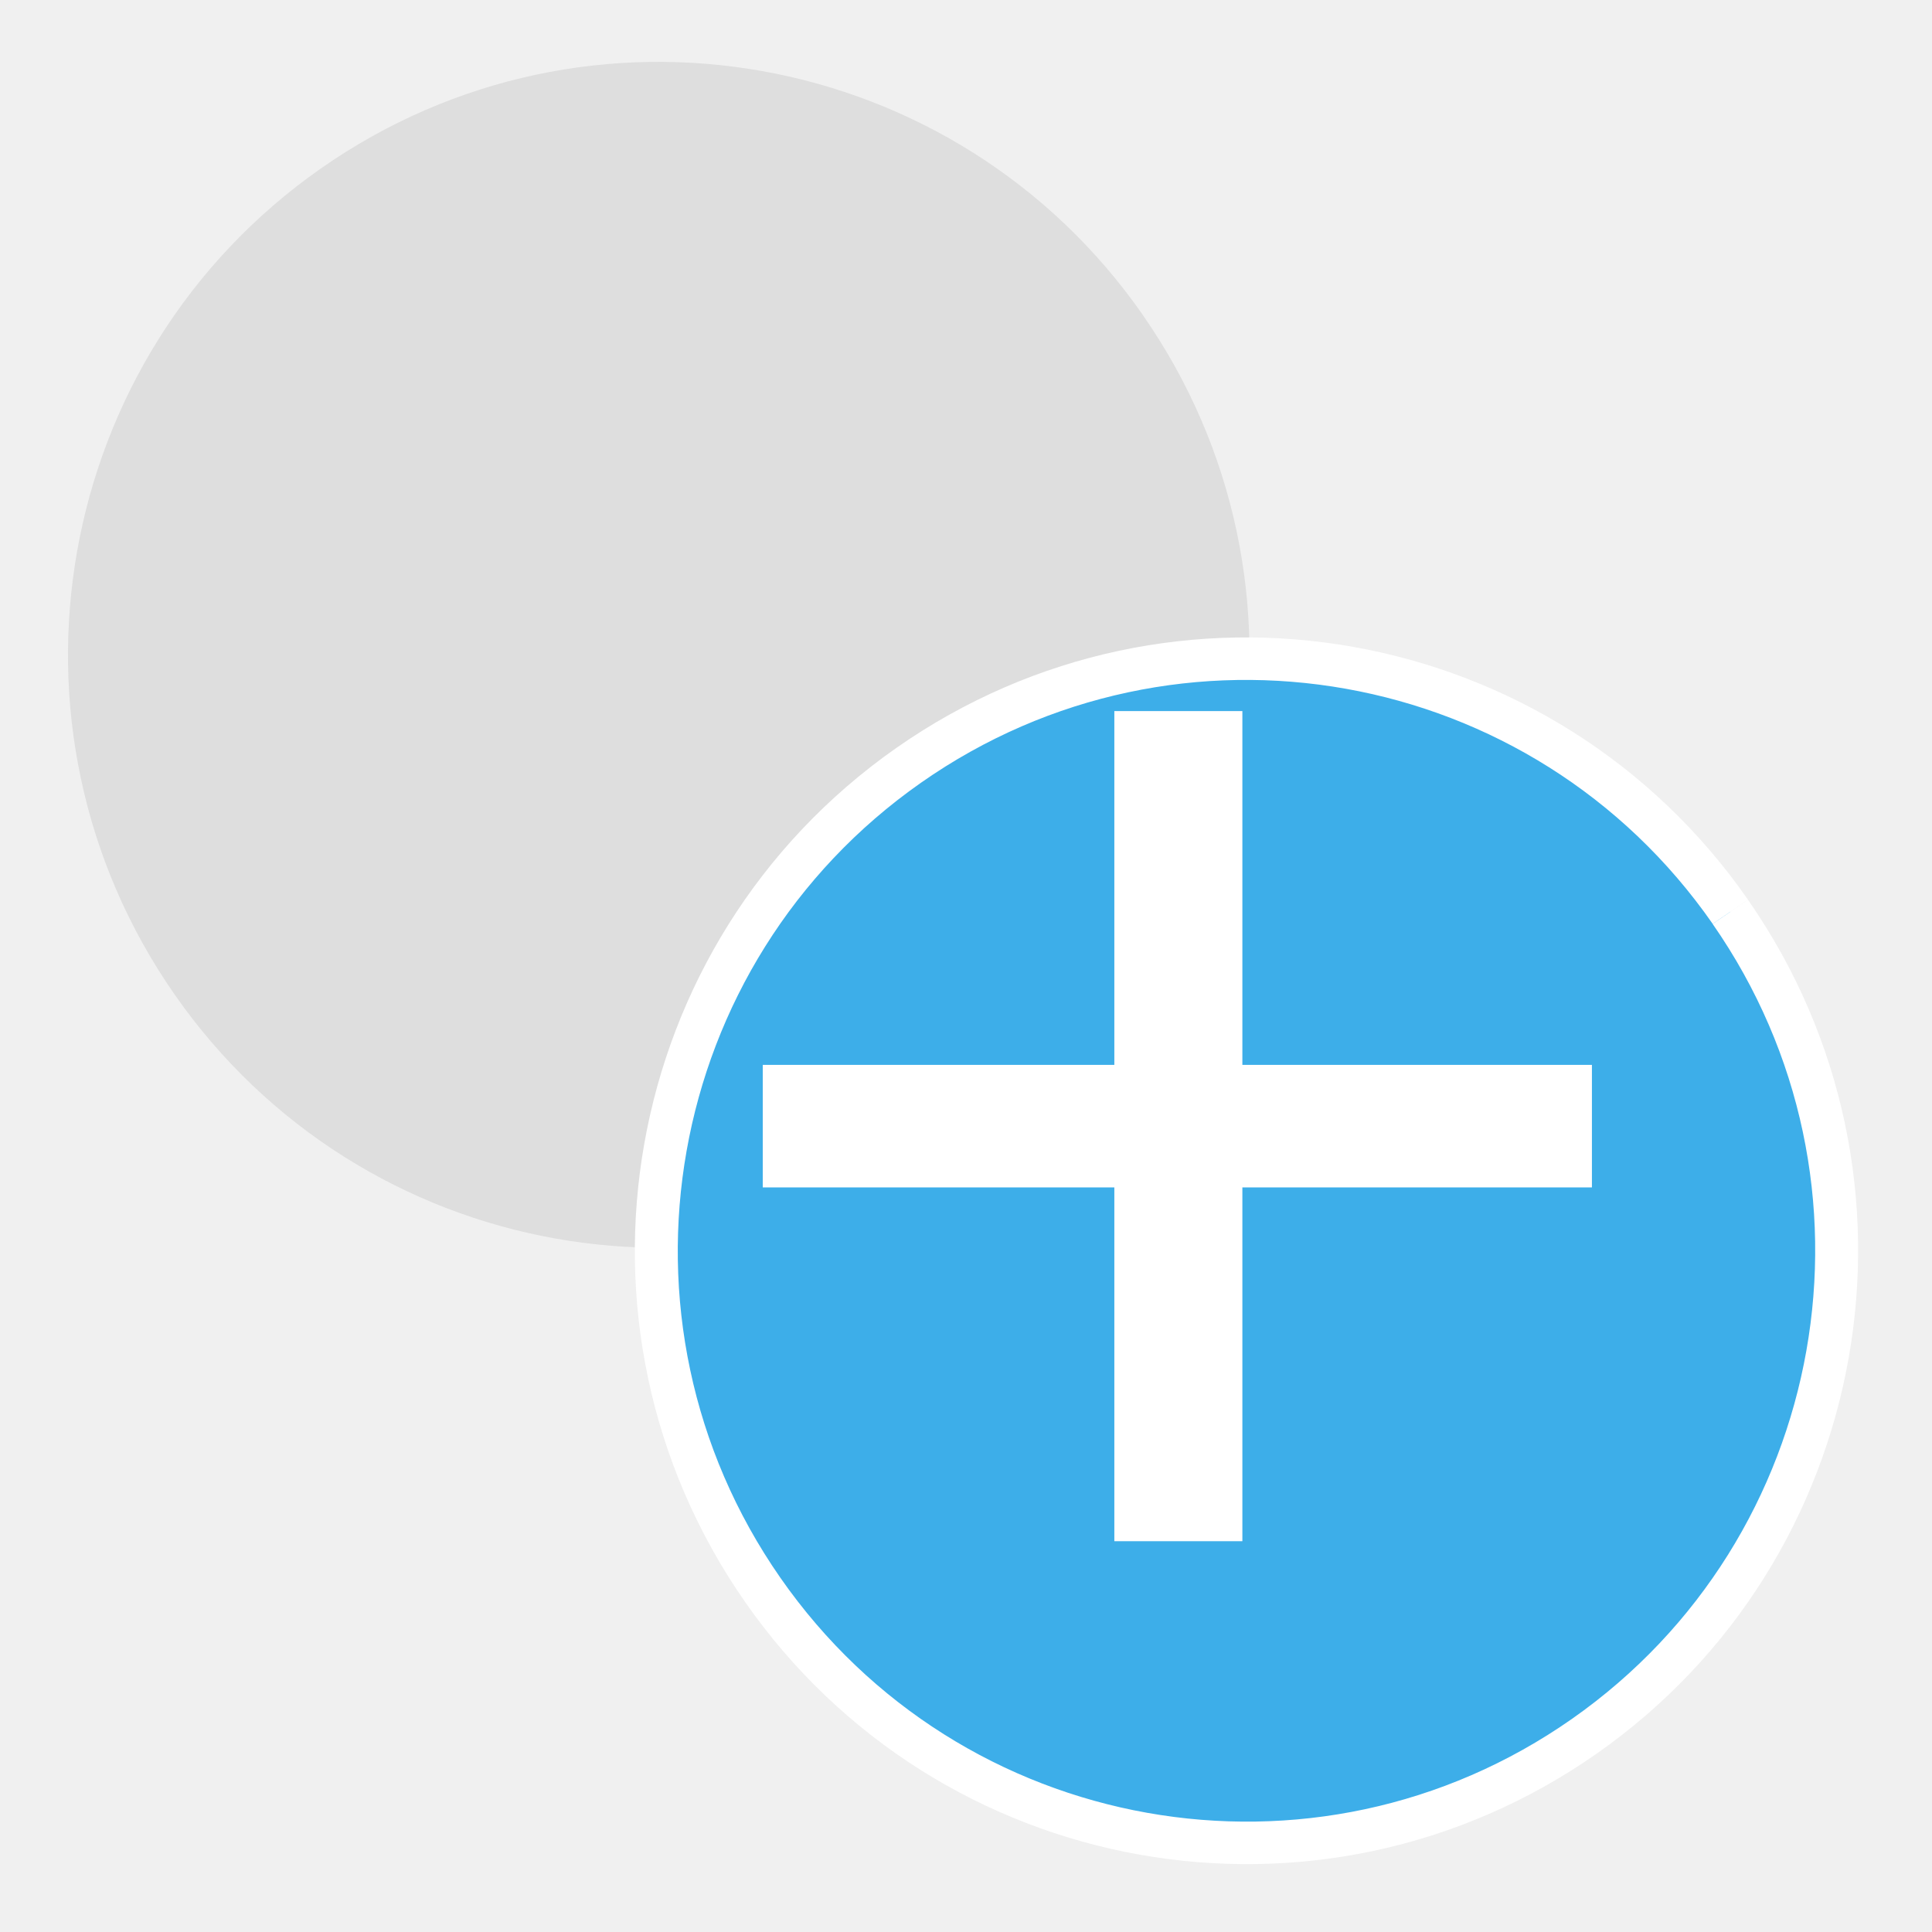
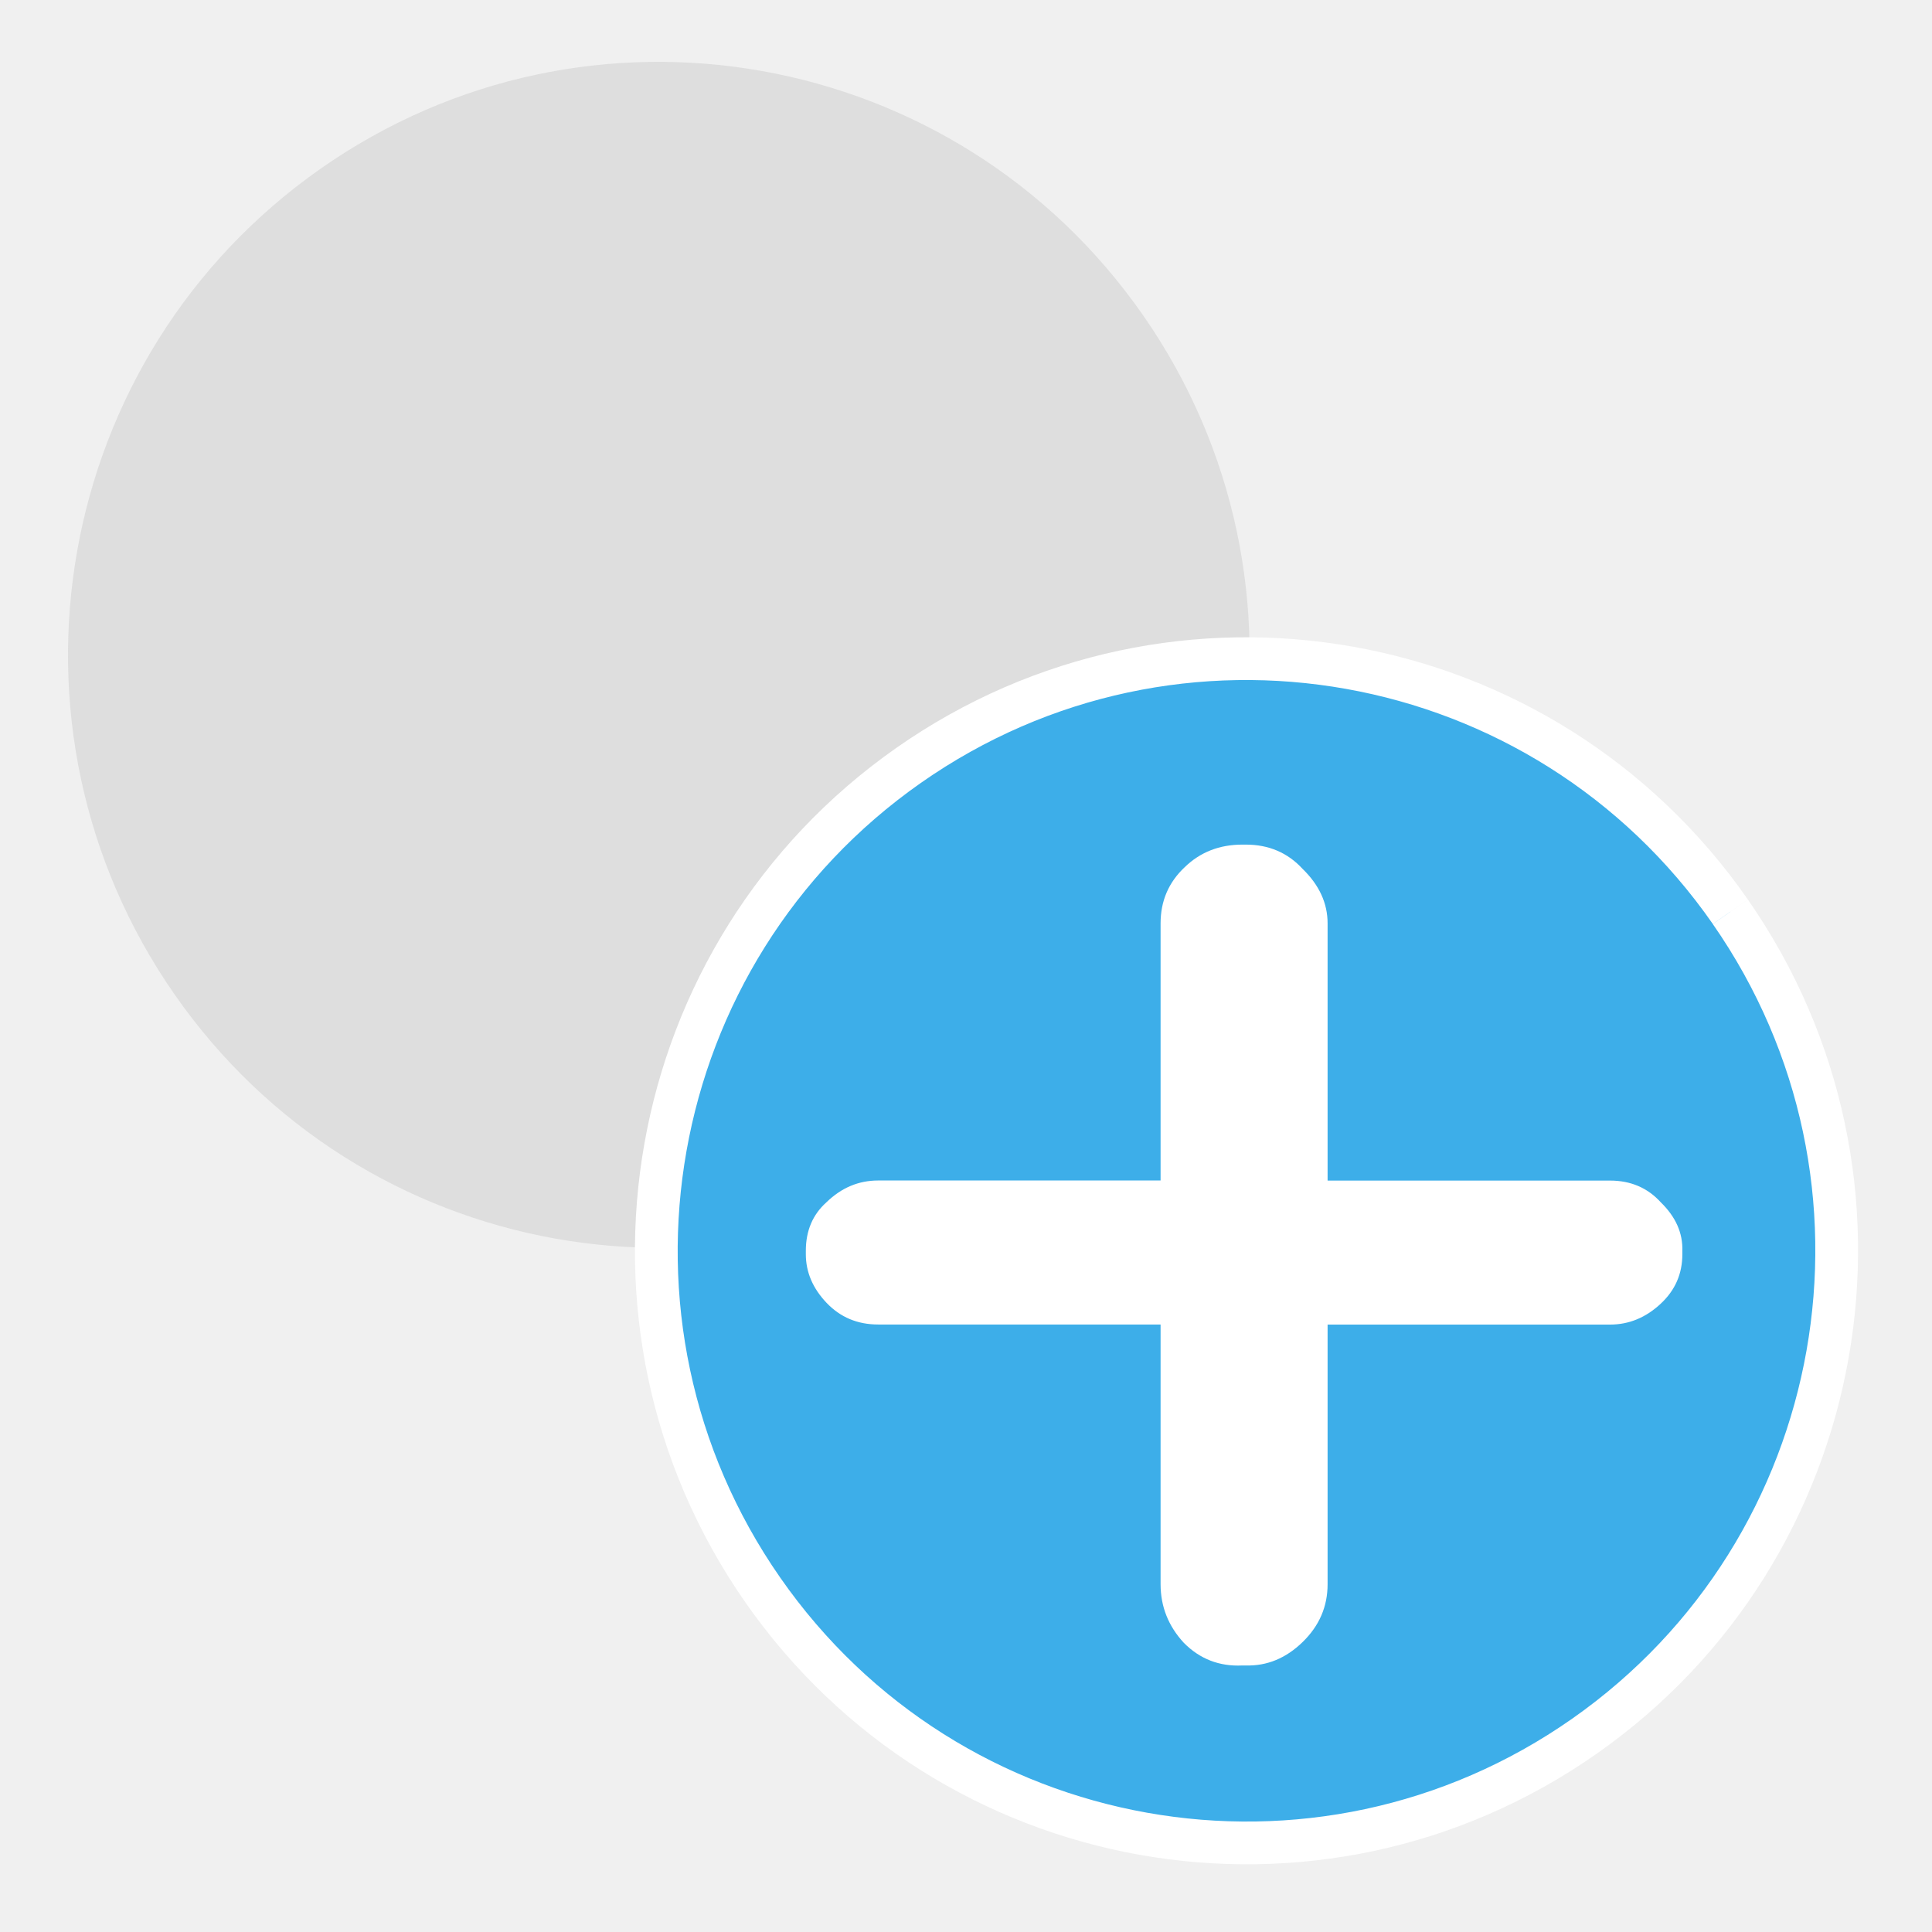
<svg xmlns="http://www.w3.org/2000/svg" height="24" viewBox="0 0 24 24" width="24" version="1.1" id="svg2">
  <defs id="defs2" />
  <style type="text/css" id="current-color-scheme">.ColorScheme-Text{color:#dedede;}</style>
-   <g id="g2" transform="matrix(1.601394,0,0,1.585417,-0.8880433,-0.7913441)">
-     <path style="fill:#dedede;fill-opacity:1;stroke:none;stroke-width:0.282" id="path1" d="M 9.422,2.971 A 4.583,4.646 0 0 1 8.288,9.439 4.583,4.646 0 0 1 1.908,8.29 4.583,4.646 0 0 1 3.041,1.821 4.583,4.646 0 0 1 9.422,2.97" />
-     <path style="fill:#3daee9;fill-opacity:1;stroke:#ffffff;stroke-width:0.333;stroke-dasharray:none;stroke-opacity:1" id="path2" d="M 13.977,7.644 A 4.578,4.639 0 0 1 12.845,14.103 4.578,4.639 0 0 1 6.471,12.956 4.578,4.639 0 0 1 7.603,6.496 4.578,4.639 0 0 1 13.977,7.643" />
-     <text xml:space="preserve" style="font-style:normal;font-variant:normal;font-weight:normal;font-stretch:normal;font-size:13.56px;line-height:1000;font-family:Dyuthi;-inkscape-font-specification:'Dyuthi, Normal';font-variant-ligatures:normal;font-variant-caps:normal;font-variant-numeric:normal;font-variant-east-asian:normal;letter-spacing:0px;word-spacing:0px;fill:#ffffff;fill-opacity:1;stroke-width:0.339" x="5.744" y="14.186" id="text4" transform="scale(1.00894,0.9911396)">
-       <tspan id="tspan4" style="font-style:normal;font-variant:normal;font-weight:normal;font-stretch:normal;font-size:13.56px;font-family:Dyuthi;-inkscape-font-specification:'Dyuthi, Normal';font-variant-ligatures:normal;font-variant-caps:normal;font-variant-numeric:normal;font-variant-east-asian:normal;fill:#ffffff;fill-opacity:1;stroke-width:0.339" x="5.744" y="14.186">+</tspan>
-     </text>
+   <g id="g1">
+     <path style="fill:#dedede;fill-opacity:1;stroke:none;stroke-width:0.449" id="path1" d="M 14.201,3.918 A 7.338,7.365 0 0 1 12.385,14.174 7.338,7.365 0 0 1 2.167,12.351 7.338,7.365 0 0 1 3.982,2.096 7.338,7.365 0 0 1 14.2,3.917" />
+     <path style="fill:#3daee9;fill-opacity:1;stroke:#ffffff;stroke-width:0.531;stroke-dasharray:none;stroke-opacity:1" id="path2" d="M 21.495,11.327 A 7.331,7.355 0 0 1 19.682,21.568 7.331,7.355 0 0 1 9.474,19.749 7.331,7.355 0 0 1 11.287,9.508 7.331,7.355 0 0 1 21.495,11.326" />
+     <path d="m 16.264,14.871 h 3.46 q 0.38,0 0.622,0.274 0.274,0.274 0.264,0.612 v 0.042 q 0,0.369 -0.264,0.622 -0.274,0.264 -0.622,0.264 h -3.46 v 3.271 q 0,0.422 -0.306,0.728 -0.306,0.306 -0.696,0.295 h -0.042 q -0.422,0.021 -0.717,-0.285 -0.285,-0.317 -0.285,-0.739 v -3.271 h -3.46 q -0.38,0 -0.633,-0.274 -0.253,-0.274 -0.253,-0.612 v -0.042 q 0,-0.38 0.253,-0.612 0.274,-0.274 0.633,-0.274 h 3.46 v -3.239 q 0,-0.422 0.295,-0.707 0.285,-0.285 0.707,-0.285 h 0.042 q 0.422,0 0.696,0.306 0.306,0.306 0.306,0.686 z" id="text4" style="font-size:21.607px;line-height:1000;font-family:Dyuthi;-inkscape-font-specification:'Dyuthi, Normal';letter-spacing:0px;word-spacing:0px;fill:#ffffff;stroke-width:0.54" transform="scale(1.014011,0.9861829)" aria-label="+" />
  </g>
</svg>
